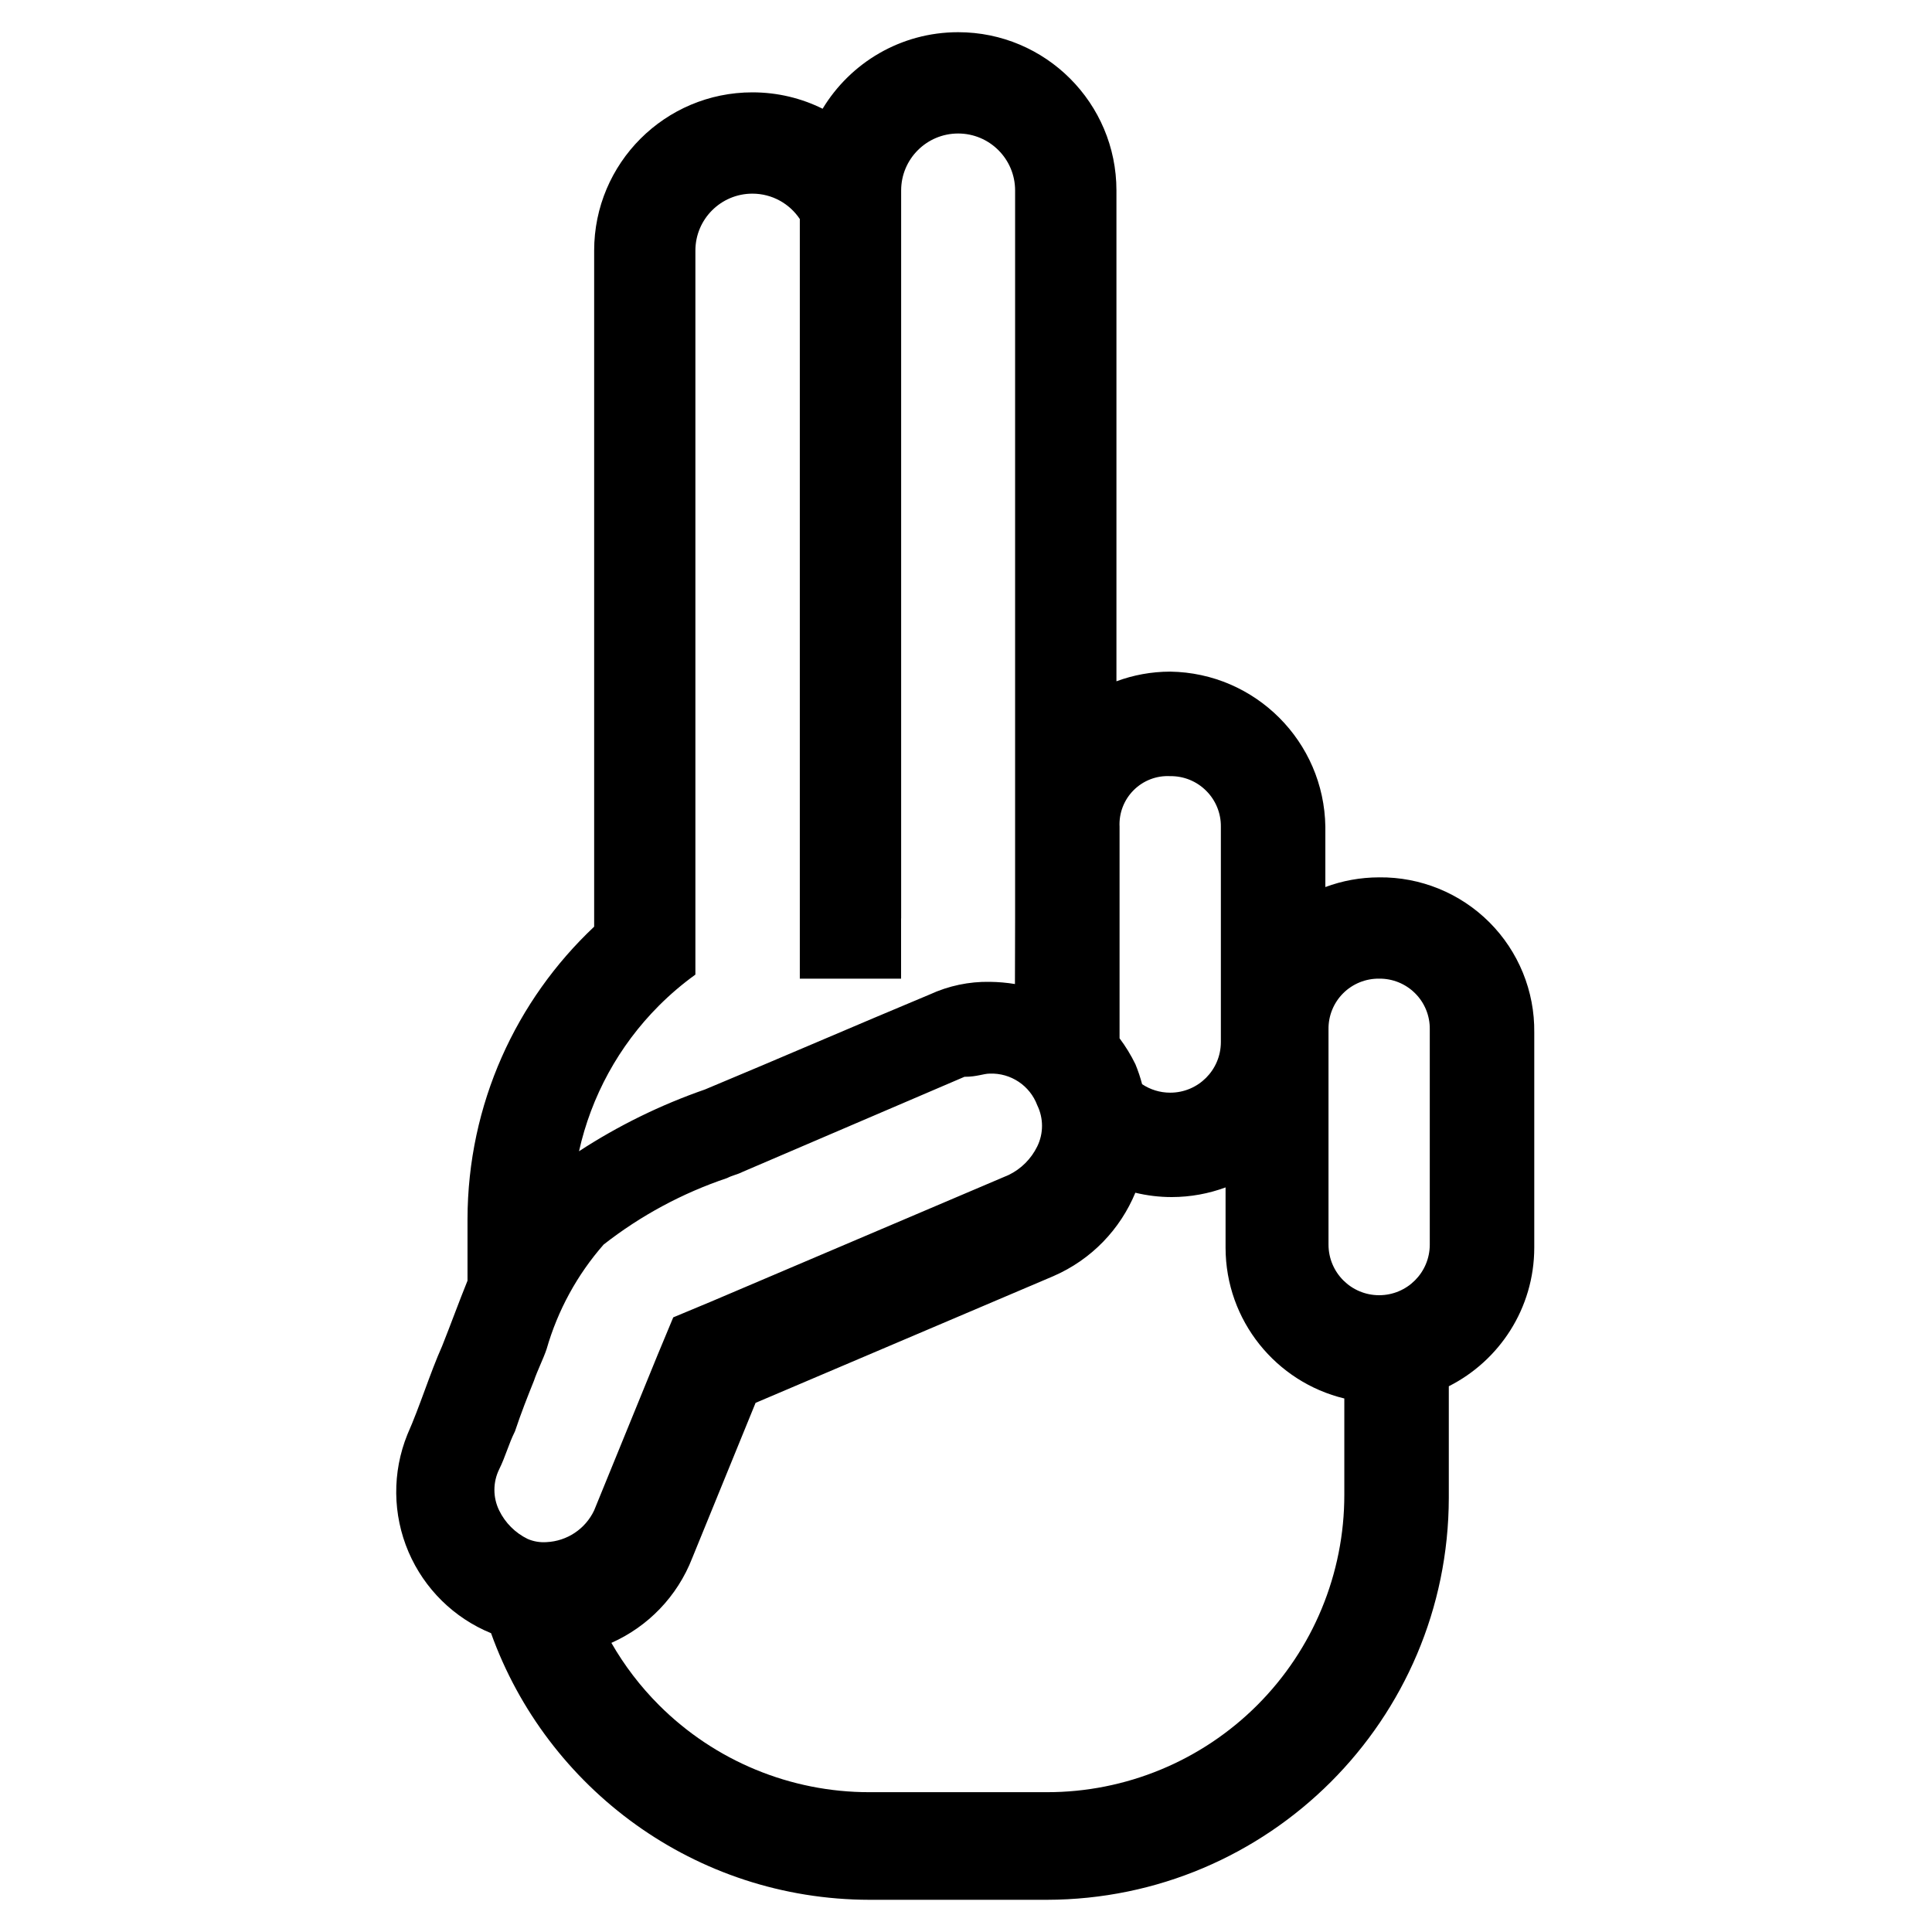
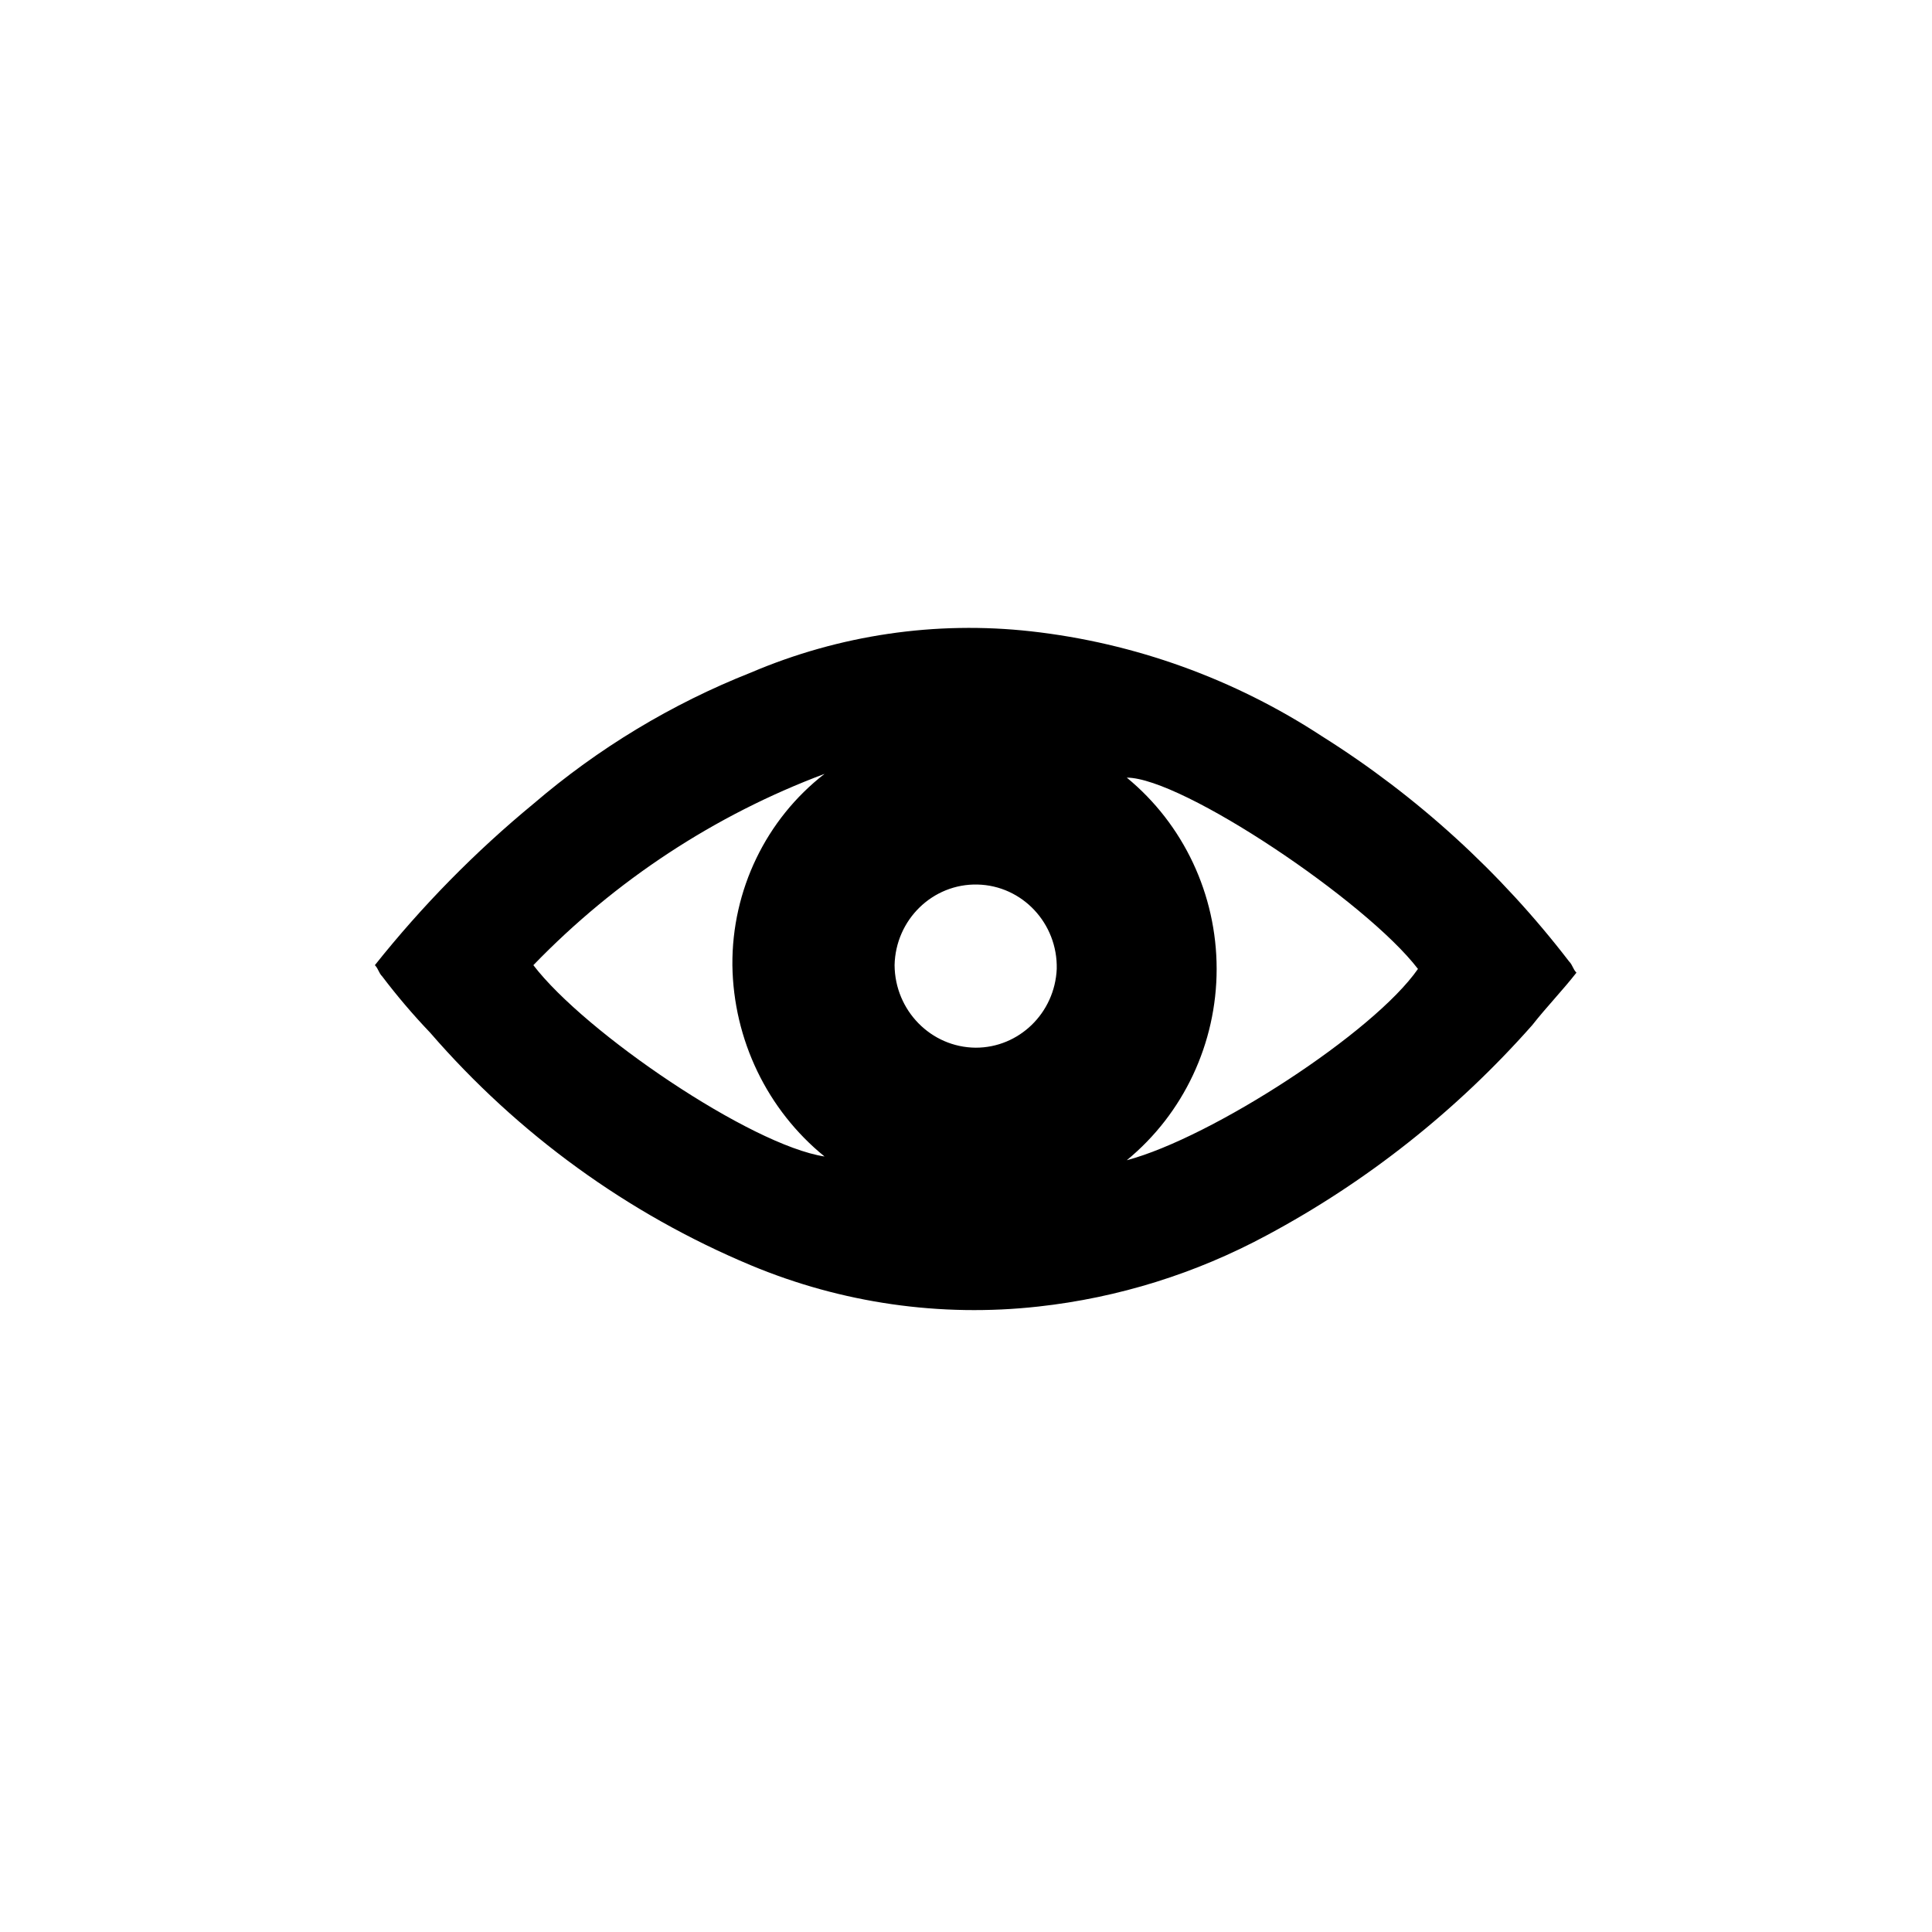
<svg xmlns="http://www.w3.org/2000/svg" width="60" height="60" viewBox="0 0 60 60">
-   <path d="M14.519,39.773 L14.519,37.864 C14.524,34.283 16.035,31.055 18.452,28.779 L18.452,7.783 C18.452,5.068 20.652,2.868 23.367,2.868 C24.15,2.868 24.89,3.051 25.547,3.377 C26.408,1.952 27.971,1 29.757,1 C32.471,1 34.672,3.201 34.672,5.915 L34.672,21.158 C35.193,20.965 35.755,20.859 36.343,20.858 C38.987,20.897 41.121,23.031 41.16,25.675 L41.16,27.548 C41.681,27.354 42.244,27.248 42.831,27.247 C44.113,27.233 45.347,27.736 46.254,28.642 C47.16,29.549 47.663,30.782 47.648,32.064 L47.648,38.749 C47.645,40.63 46.566,42.258 44.994,43.051 L44.994,46.515 C44.984,53.406 39.4,58.99 32.509,59 L27.004,59 C21.589,58.992 16.98,55.542 15.25,50.72 C14.099,50.249 13.179,49.343 12.688,48.199 C12.19,47.036 12.177,45.722 12.652,44.549 C13.045,43.664 13.34,42.681 13.733,41.797 C14.002,41.123 14.249,40.438 14.519,39.773 Z M30.739,33.342 C30.542,33.342 30.346,33.441 29.952,33.441 L26.512,34.915 L23.071,36.39 C22.874,36.488 22.776,36.488 22.58,36.586 C21.194,37.052 19.897,37.75 18.746,38.651 C17.924,39.589 17.32,40.696 16.976,41.895 C16.878,42.19 16.681,42.583 16.583,42.878 C16.386,43.369 16.19,43.861 15.993,44.451 C15.796,44.844 15.698,45.237 15.502,45.631 C15.305,46.034 15.305,46.505 15.502,46.908 C15.69,47.294 16.001,47.605 16.386,47.793 C16.572,47.873 16.774,47.907 16.976,47.892 C17.612,47.861 18.179,47.483 18.451,46.908 L20.417,42.092 L20.908,40.912 L22.088,40.42 L31.329,36.488 C31.714,36.3 32.025,35.988 32.213,35.603 C32.41,35.2 32.41,34.729 32.213,34.325 C31.985,33.714 31.391,33.318 30.739,33.342 Z M38.061,36.876 C37.54,37.069 36.977,37.175 36.389,37.176 C36,37.176 35.622,37.129 35.259,37.041 C34.794,38.165 33.908,39.115 32.706,39.635 L23.465,43.567 L21.499,48.384 C21.034,49.585 20.117,50.519 18.987,51.021 C19.389,51.722 19.885,52.373 20.466,52.954 C22.2,54.688 24.552,55.661 27.003,55.658 L32.508,55.658 C34.96,55.661 37.312,54.688 39.046,52.954 C40.779,51.221 41.752,48.869 41.749,46.417 L41.749,43.431 C39.635,42.921 38.064,41.019 38.061,38.749 L38.061,36.876 Z M24.839,6.802 C24.521,6.326 23.98,6.014 23.366,6.014 C22.389,6.014 21.596,6.806 21.596,7.783 L21.596,30.267 C21.197,30.555 20.819,30.876 20.466,31.229 C19.215,32.48 18.36,34.053 17.982,35.753 C19.201,34.958 20.514,34.314 21.892,33.835 C24.252,32.852 26.513,31.869 28.872,30.885 C29.457,30.615 30.095,30.48 30.74,30.492 C31.004,30.495 31.264,30.518 31.52,30.56 L31.525,28.525 L31.525,5.915 C31.525,4.938 30.733,4.146 29.756,4.146 C28.779,4.146 27.986,4.938 27.986,5.915 L27.986,28.525 L27.984,28.525 L27.984,30.393 L24.839,30.393 L24.839,6.802 Z M42.83,30.393 C42.412,30.388 42.008,30.552 41.712,30.848 C41.416,31.144 41.252,31.547 41.258,31.966 L41.258,38.651 C41.258,39.52 41.962,40.224 42.83,40.224 C43.699,40.224 44.403,39.52 44.403,38.651 L44.403,31.966 C44.409,31.547 44.245,31.144 43.948,30.848 C43.652,30.552 43.249,30.388 42.83,30.393 Z M35.469,33.67 C35.719,33.837 36.019,33.934 36.342,33.934 C37.211,33.934 37.915,33.23 37.915,32.361 L37.915,25.677 C37.921,25.258 37.757,24.855 37.46,24.559 C37.164,24.262 36.761,24.098 36.342,24.104 C35.919,24.081 35.506,24.24 35.206,24.54 C34.906,24.84 34.747,25.253 34.769,25.677 L34.769,32.245 C34.956,32.494 35.121,32.763 35.261,33.05 C35.345,33.254 35.415,33.462 35.469,33.67 Z" />
+   <path d="M11.642,29.974 C13.107,28.134 14.756,26.455 16.564,24.965 C18.579,23.237 20.861,21.859 23.318,20.888 C26.064,19.717 29.057,19.276 32.017,19.606 C35.239,19.966 38.334,21.083 41.06,22.868 C44.002,24.718 46.599,27.085 48.729,29.858 C48.844,29.974 48.844,30.091 48.958,30.207 C48.5,30.79 48.042,31.256 47.584,31.838 C45.238,34.492 42.447,36.701 39.343,38.362 C37.137,39.552 34.728,40.303 32.246,40.576 C29.211,40.914 26.142,40.473 23.318,39.294 C19.498,37.696 16.09,35.224 13.359,32.071 C12.831,31.518 12.334,30.935 11.871,30.324 C11.756,30.207 11.756,30.091 11.642,29.974 Z M34.993,36.032 C37.626,35.333 42.662,32.071 44.036,30.091 C42.433,27.994 36.71,24.15 34.993,24.15 C36.758,25.599 37.784,27.783 37.784,30.091 C37.784,32.399 36.758,34.583 34.993,36.032 Z M16.564,29.974 C18.167,32.071 23.318,35.566 25.607,35.916 C23.827,34.471 22.777,32.291 22.745,29.974 C22.727,27.646 23.787,25.444 25.607,24.033 C22.199,25.31 19.111,27.339 16.564,29.974 Z M30.3,32.537 C31.647,32.539 32.757,31.461 32.818,30.091 C32.85,28.675 31.748,27.502 30.357,27.47 C28.966,27.438 27.813,28.559 27.782,29.974 C27.793,31.385 28.914,32.526 30.3,32.537 Z" />
</svg>
